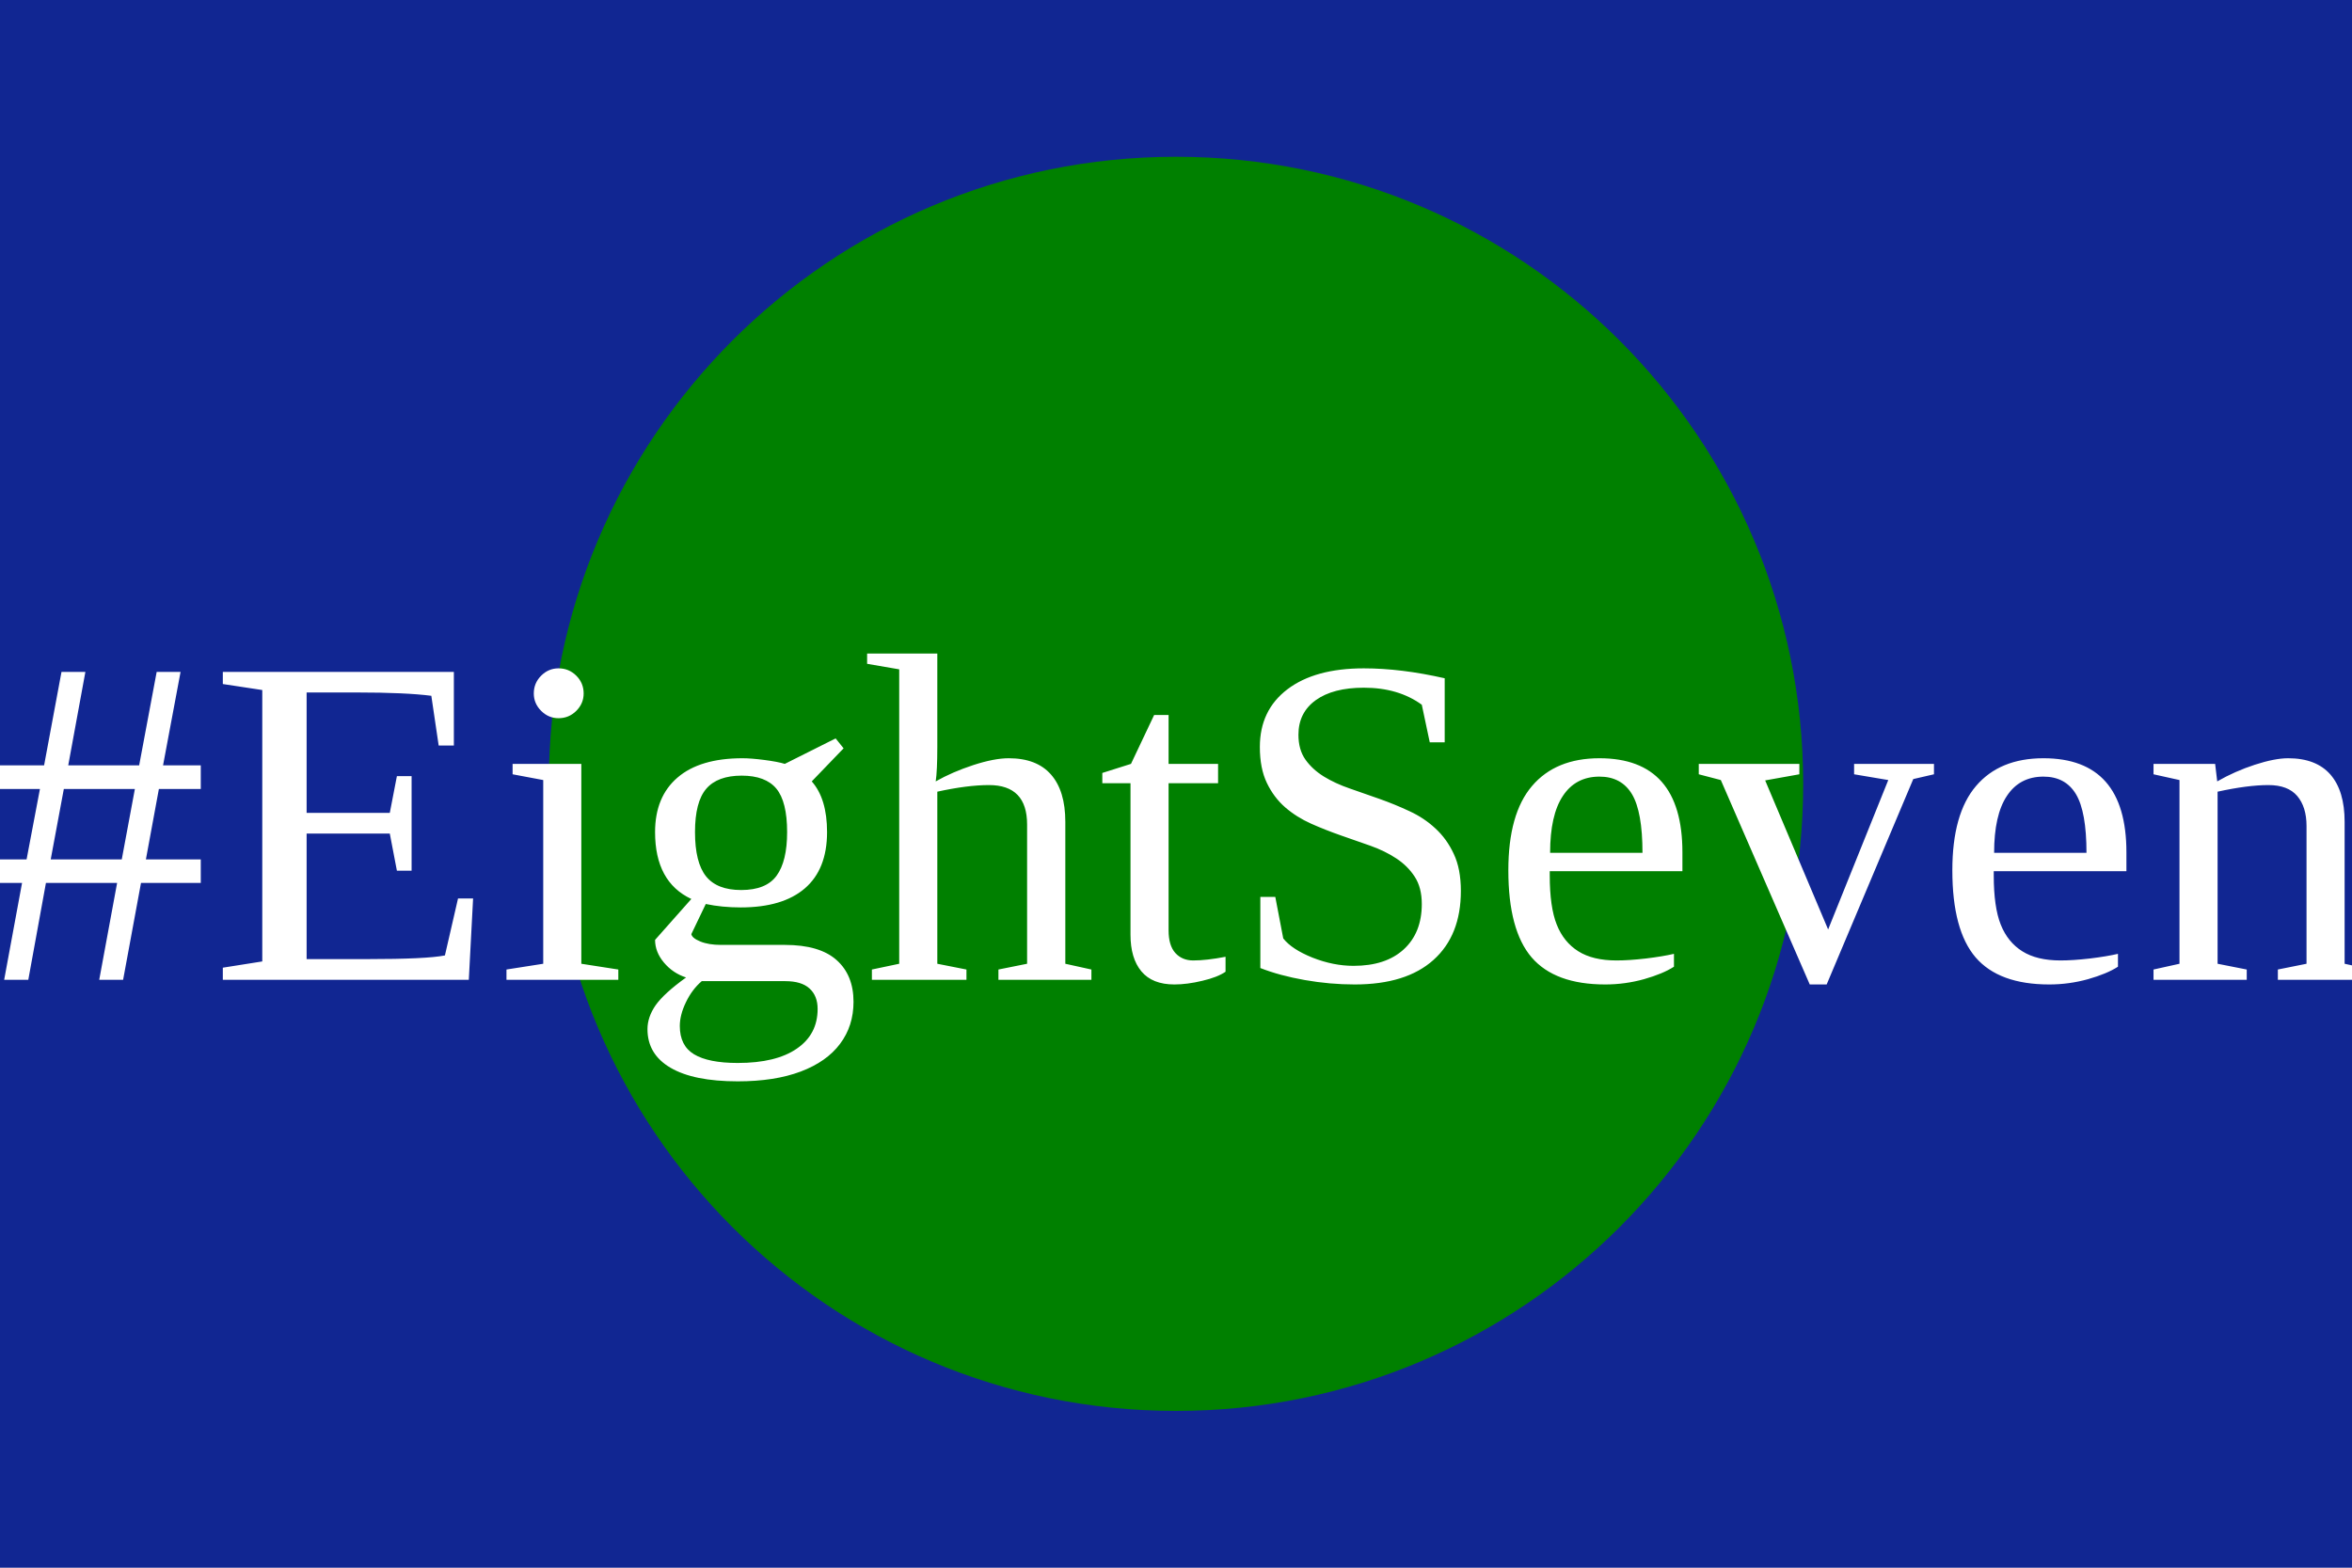
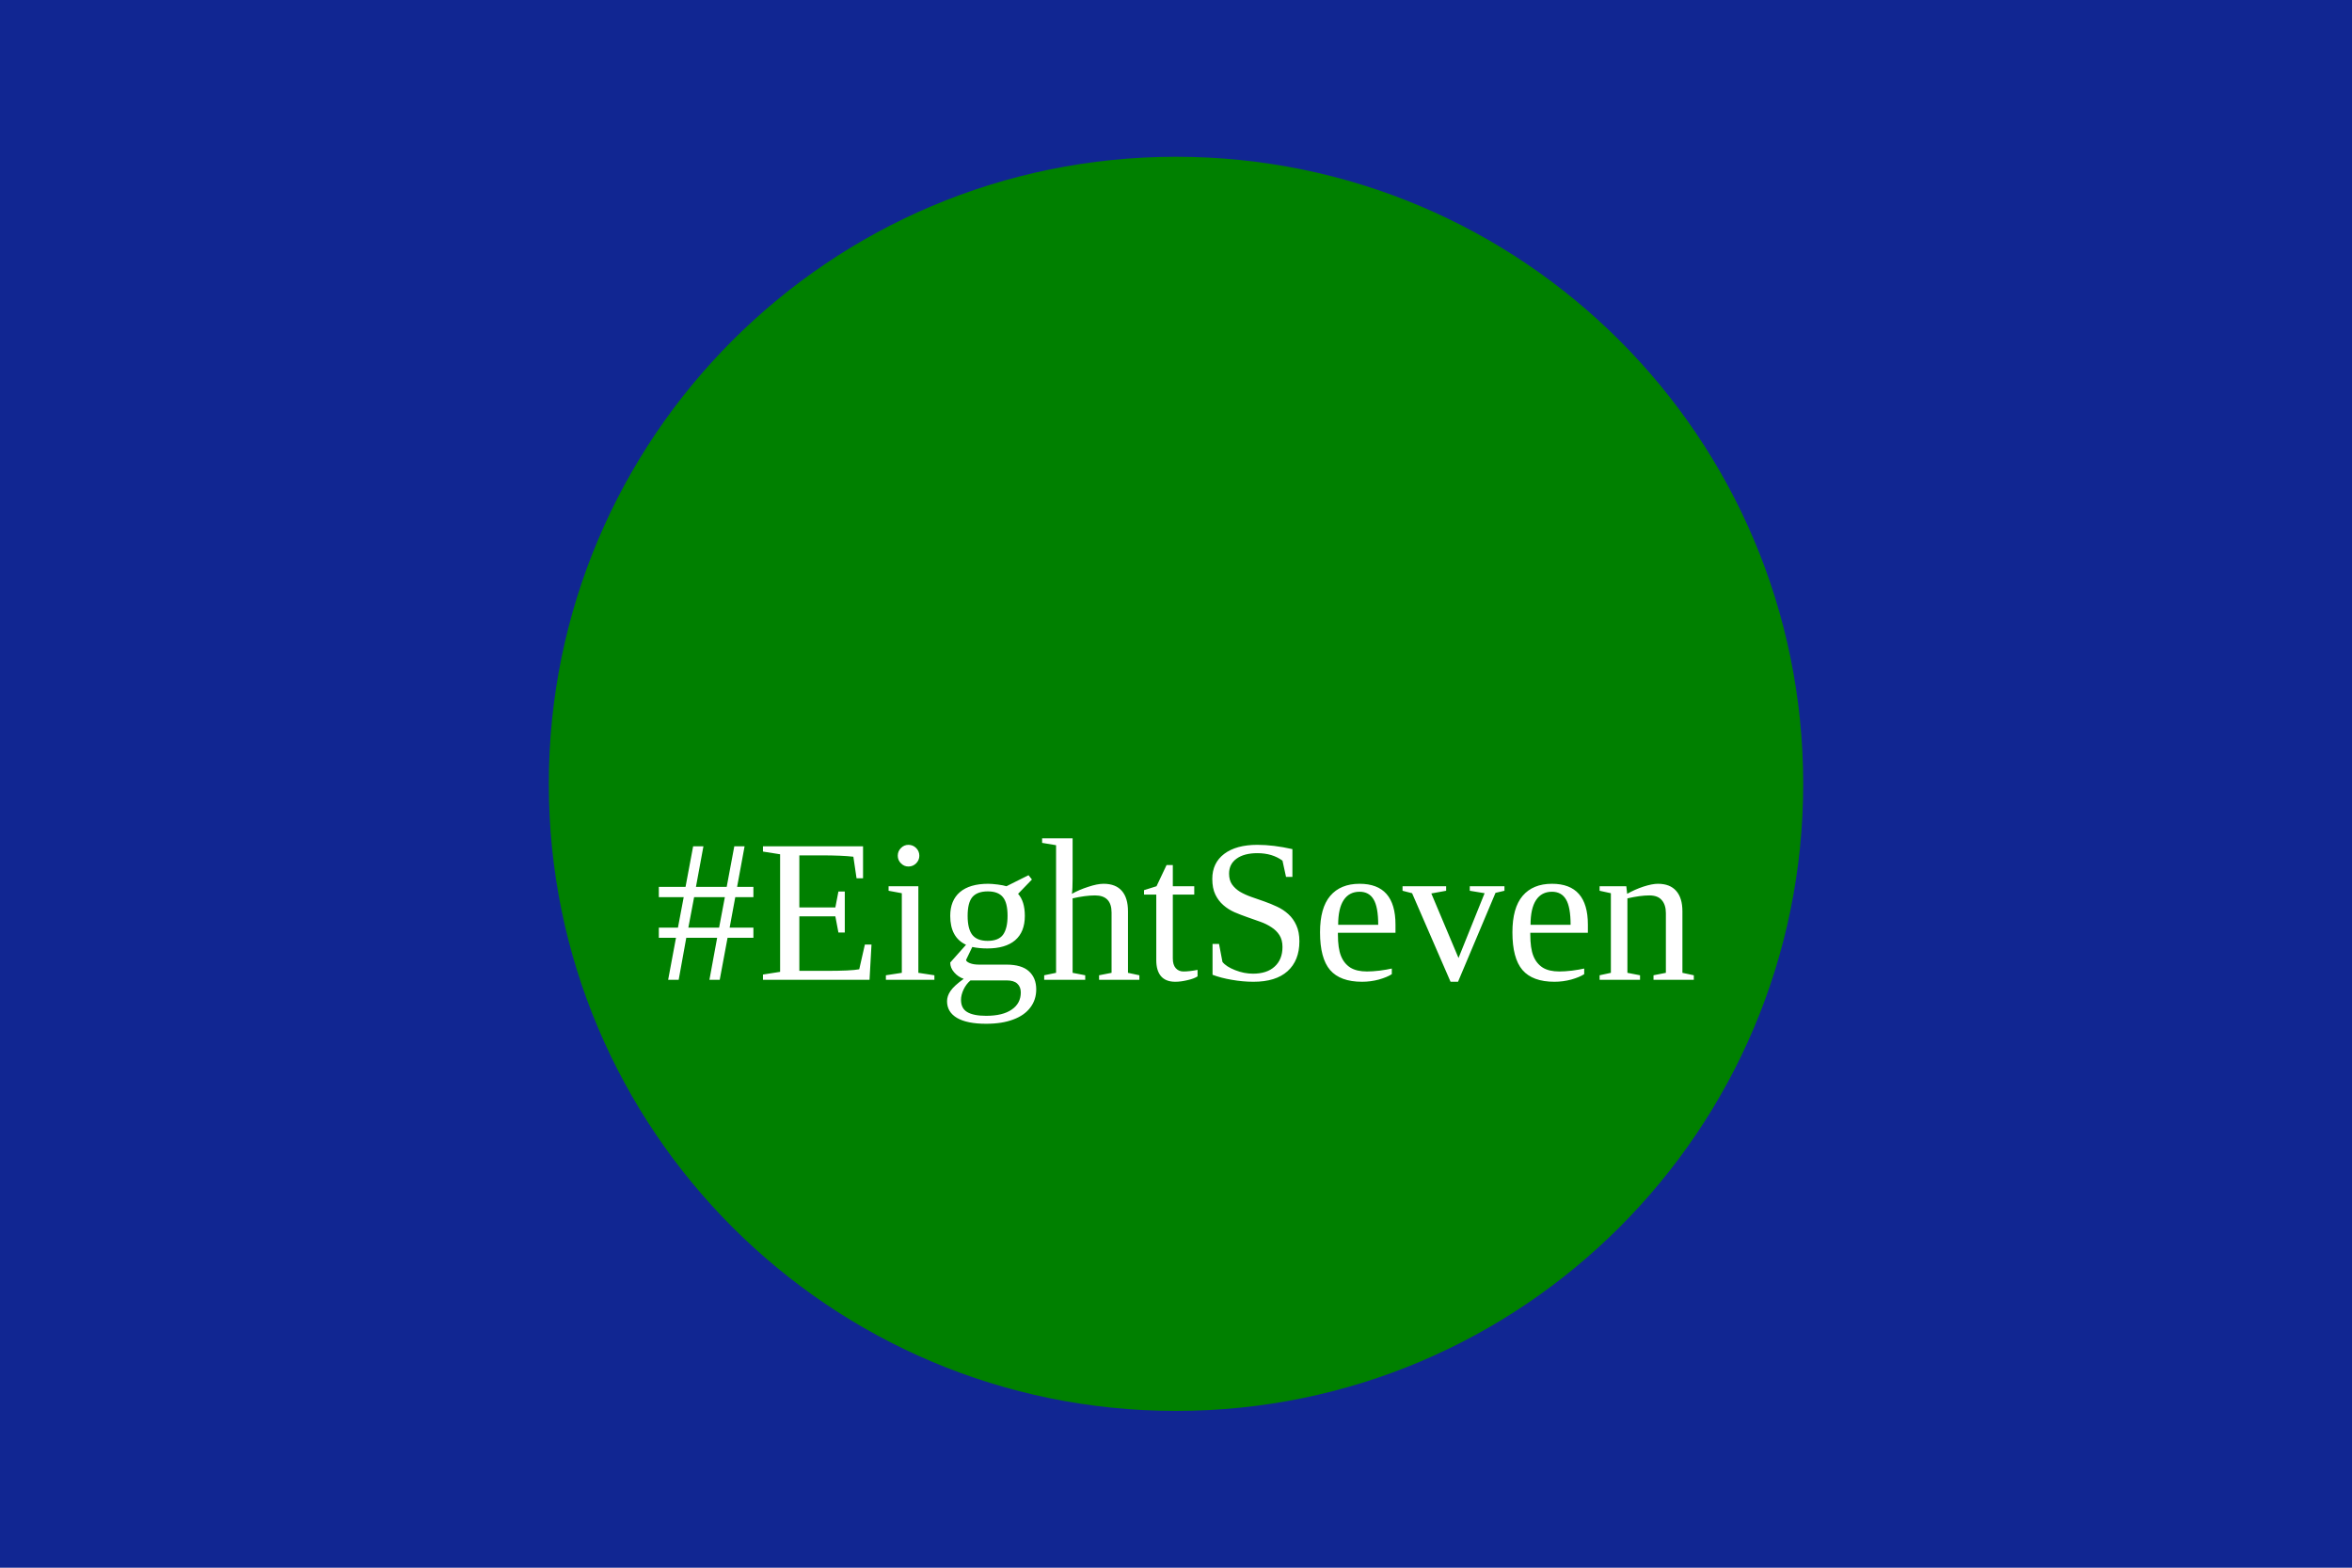
<svg xmlns="http://www.w3.org/2000/svg" version="1.1" width="300" height="200">
  <rect width="100%" height="100%" fill="#112692" />
  <circle cx="150" cy="100" r="80" fill="green" />
-   <text x="150" y="125" font-size="60" text-anchor="middle" fill="white">#EightSeven</text>
+   <text x="150" y="125" font-size="26" text-anchor="middle" fill="white">#EightSeven</text>
</svg>
